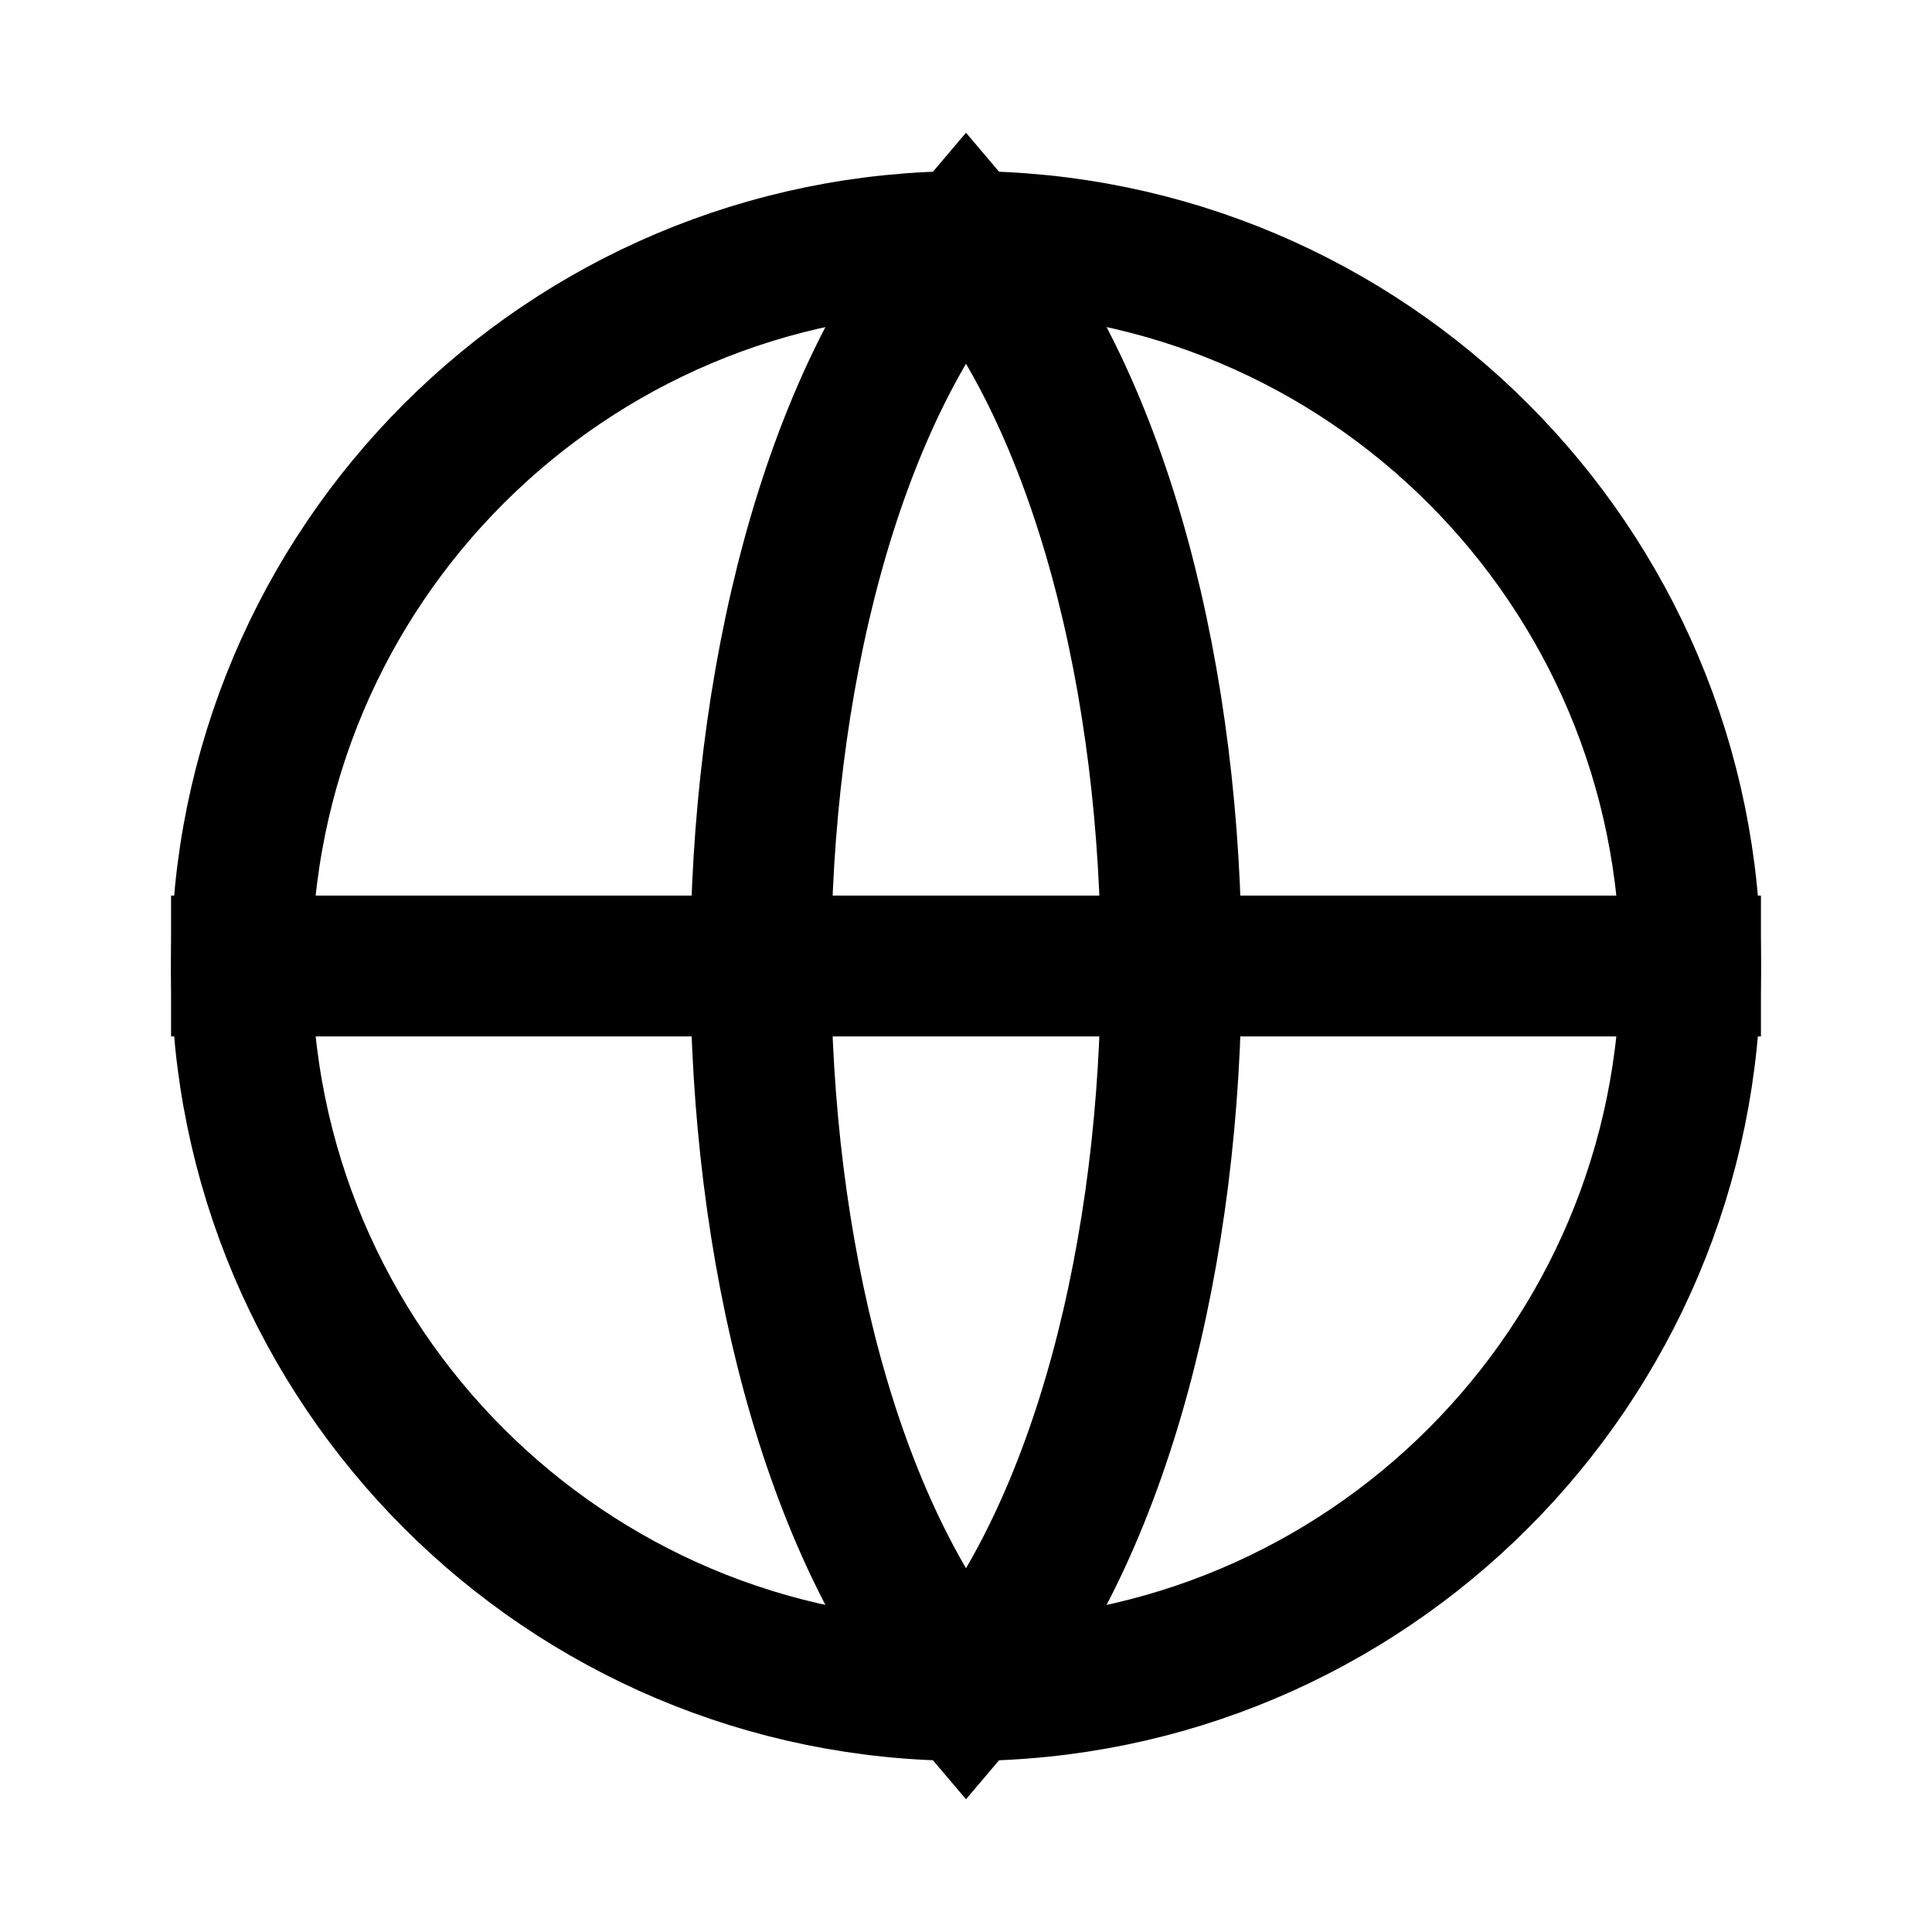
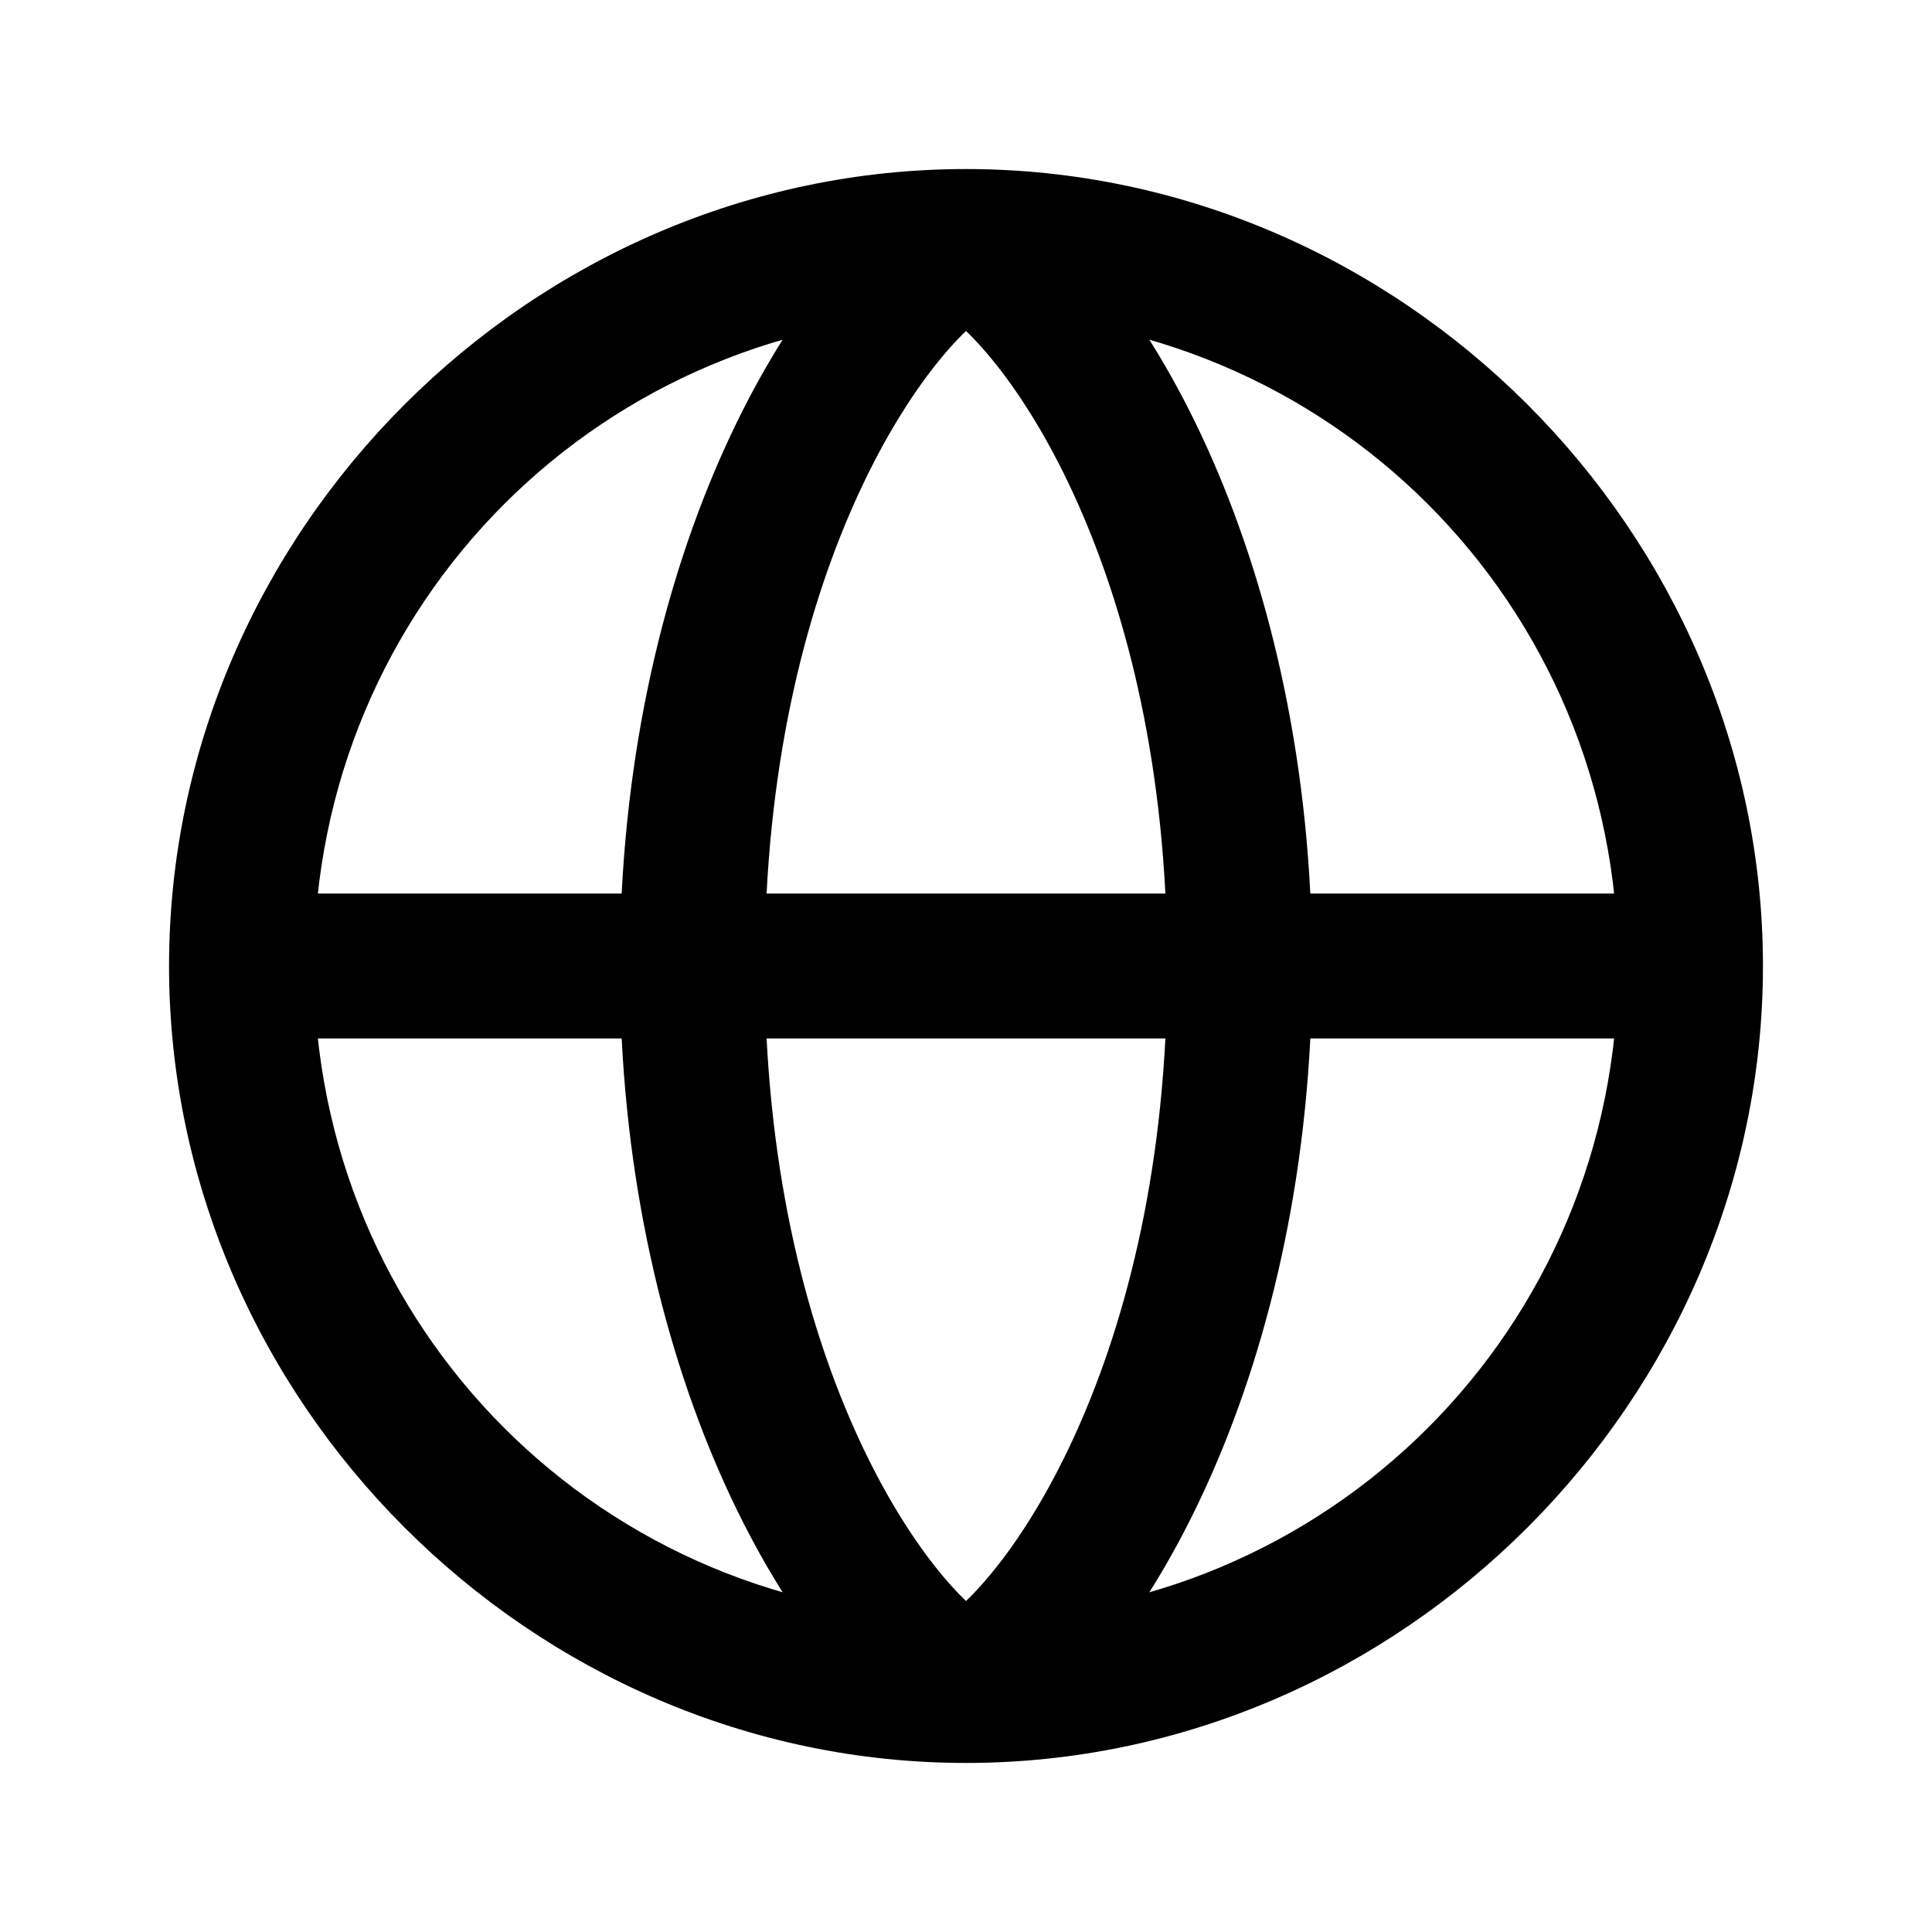
- <svg xmlns="http://www.w3.org/2000/svg" width="24" height="24" viewBox="0 0 24 24" fill="none" stroke="currentColor" stroke-width="1.75" stroke-linecap="square" stroke-linejoin="miter">
-   <circle cx="12" cy="12" r="9" />
-   <path d="M3 12H21M12 3C8.6 7 8.6 17 12 21C15.4 17 15.4 7 12 3Z" />
+ <svg xmlns="http://www.w3.org/2000/svg" width="24" height="24" viewBox="0 0 24 24" fill="currentColor">
+   <path d="M12,21.9c-5.4,0-9.9-4.5-9.9-9.9S6.6,2.1,12,2.1s9.9,4.5,9.9,9.9S17.4,21.9,12,21.9ZM12,3.9c-4.5,0-8.1,3.6-8.1,8.1s3.6,8.1,8.1,8.1,8.1-3.6,8.1-8.1S16.5,3.9,12,3.9Z" />
+   <rect x="2.5" y="11.1" width="19" height="1.8" />
+   <rect x="12" y="3" width=".9" height=".9" />
+   <rect x="12" y="20.1" width=".9" height=".9" />
+   <path d="M11.6,21.8c-1.9-1.2-3.9-4.9-3.9-9.8s2-8.6,3.9-9.8l.8,1.6c-.9.5-2.9,3.3-2.9,8.2s2,7.7,2.9,8.2L11.6,21.8Z" />
+   <path d="M12.4,21.8l-.8-1.6c.9-.5,2.9-3.3,2.9-8.2s-2-7.7-2.9-8.2l.8-1.6c1.9,1.2,3.9,4.9,3.9,9.8S14.3,20.6,12.4,21.8Z" />
</svg>
